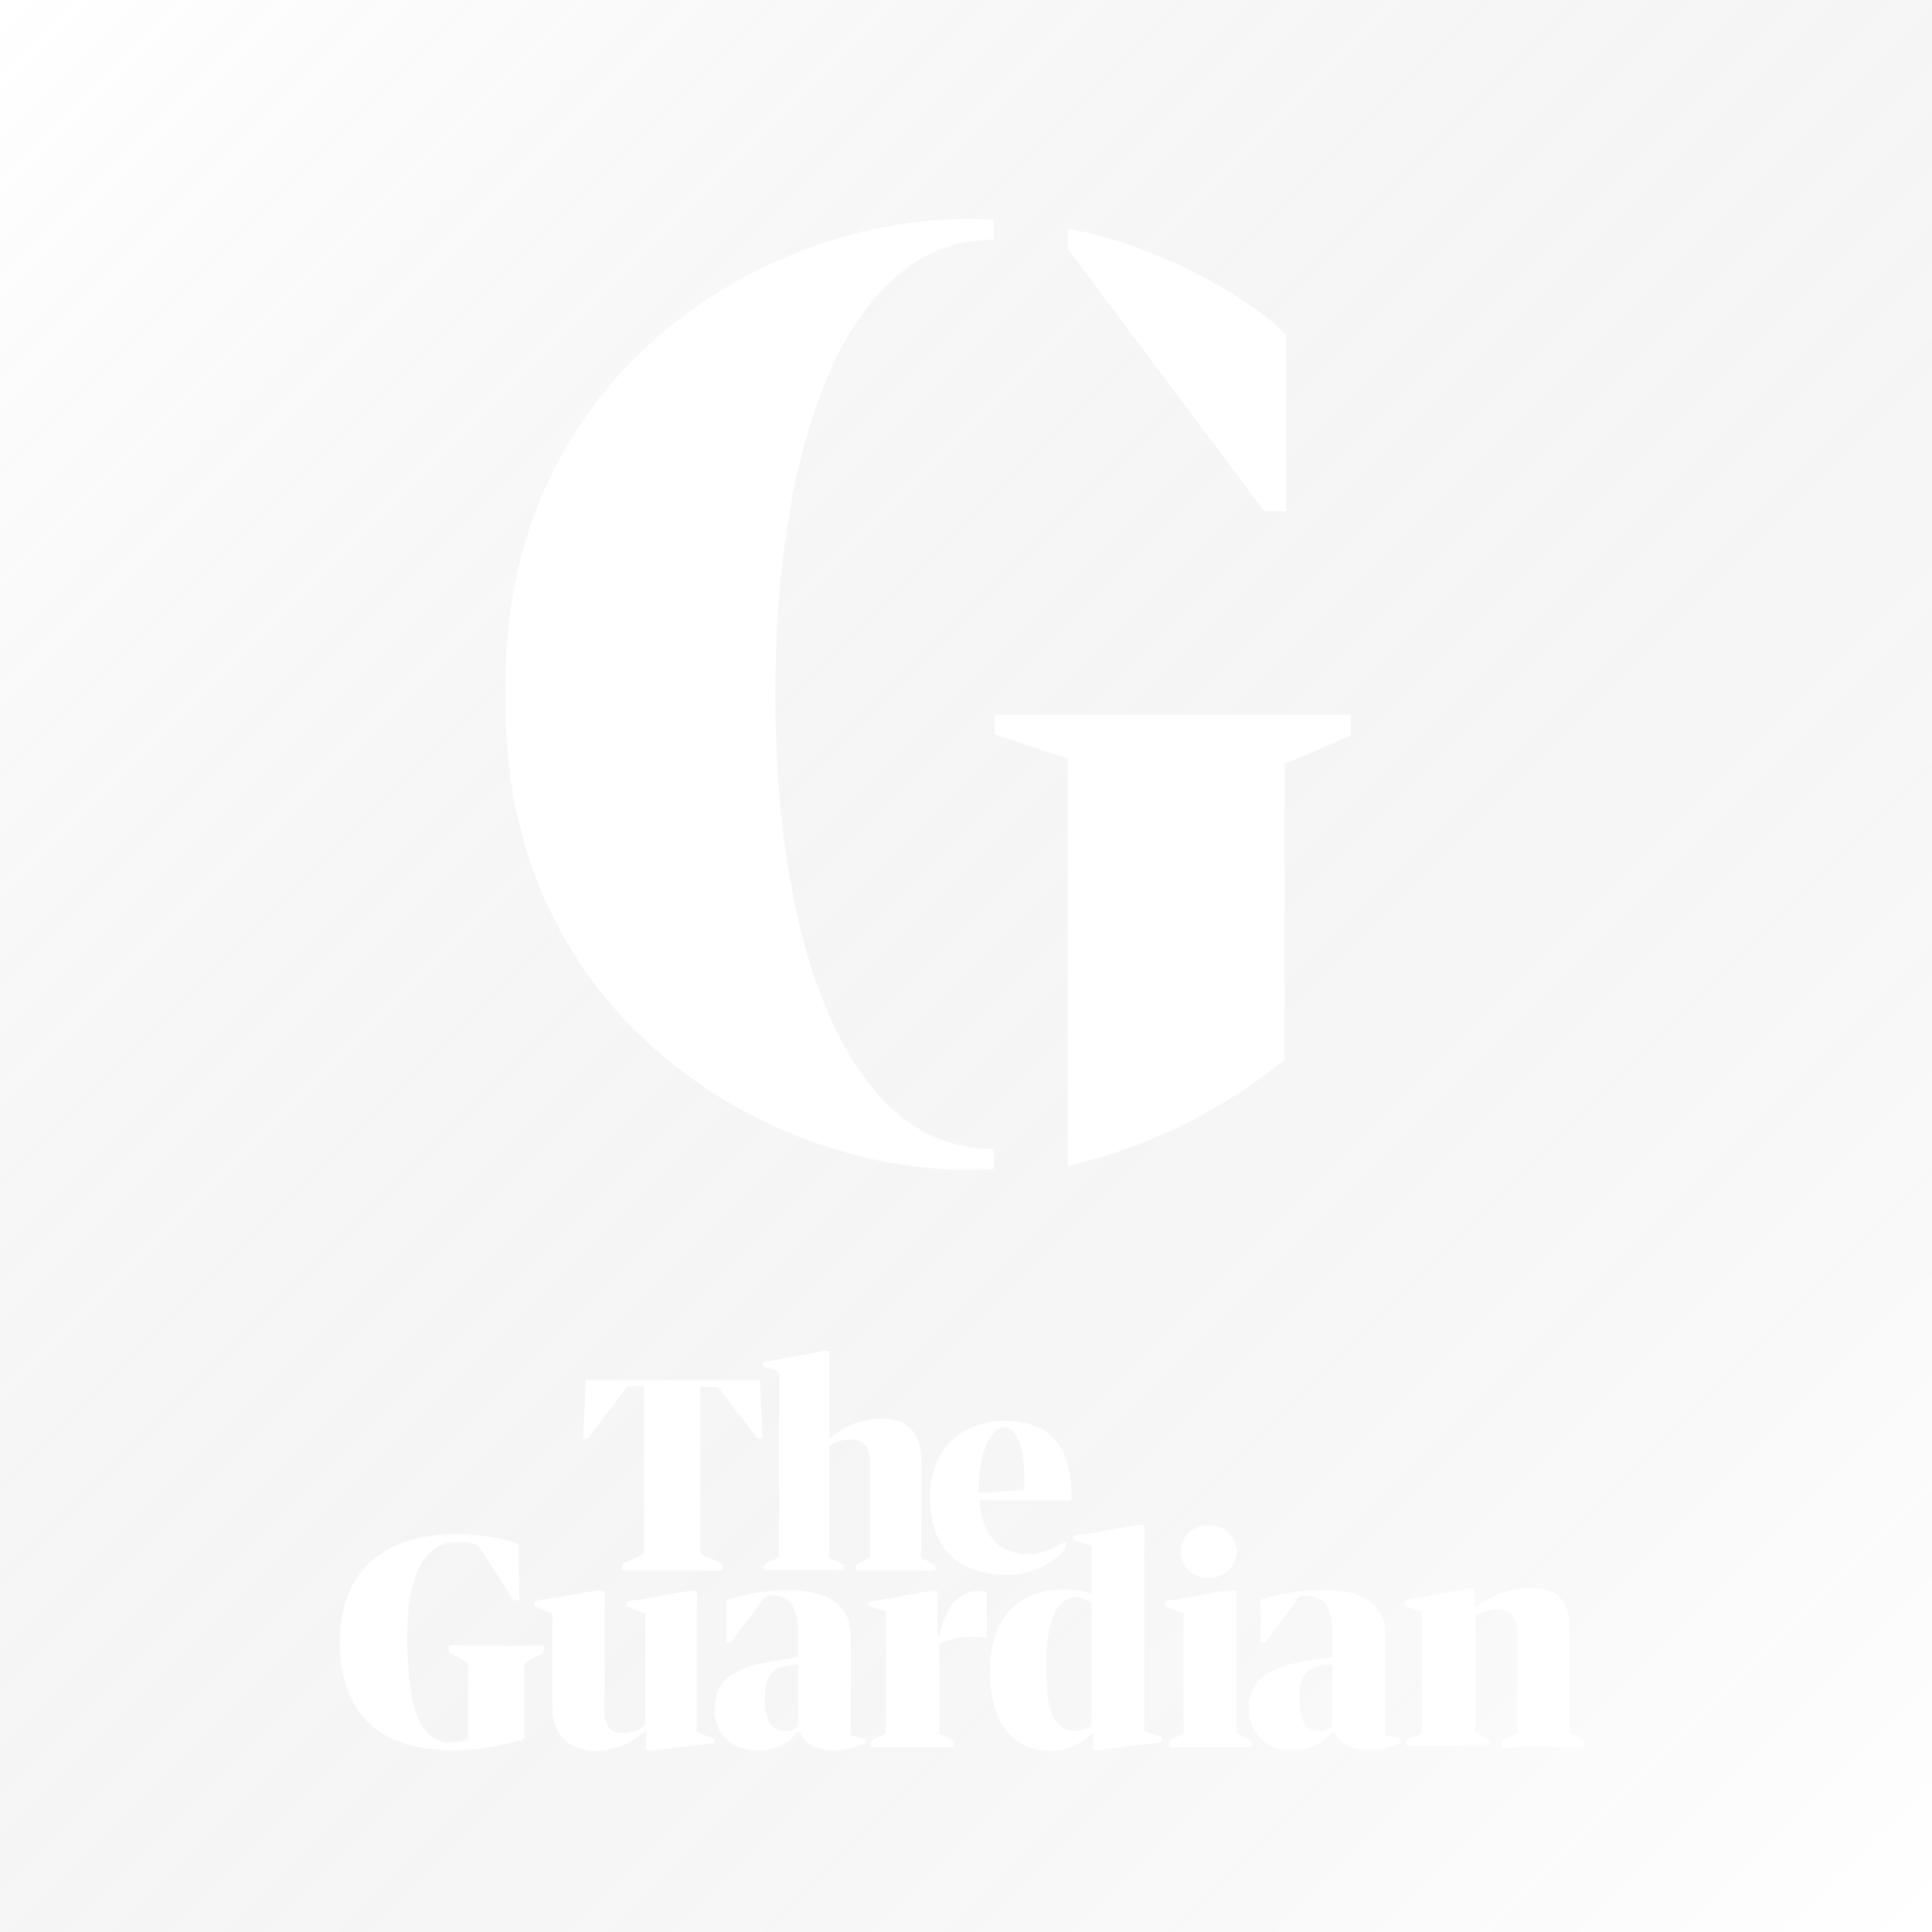
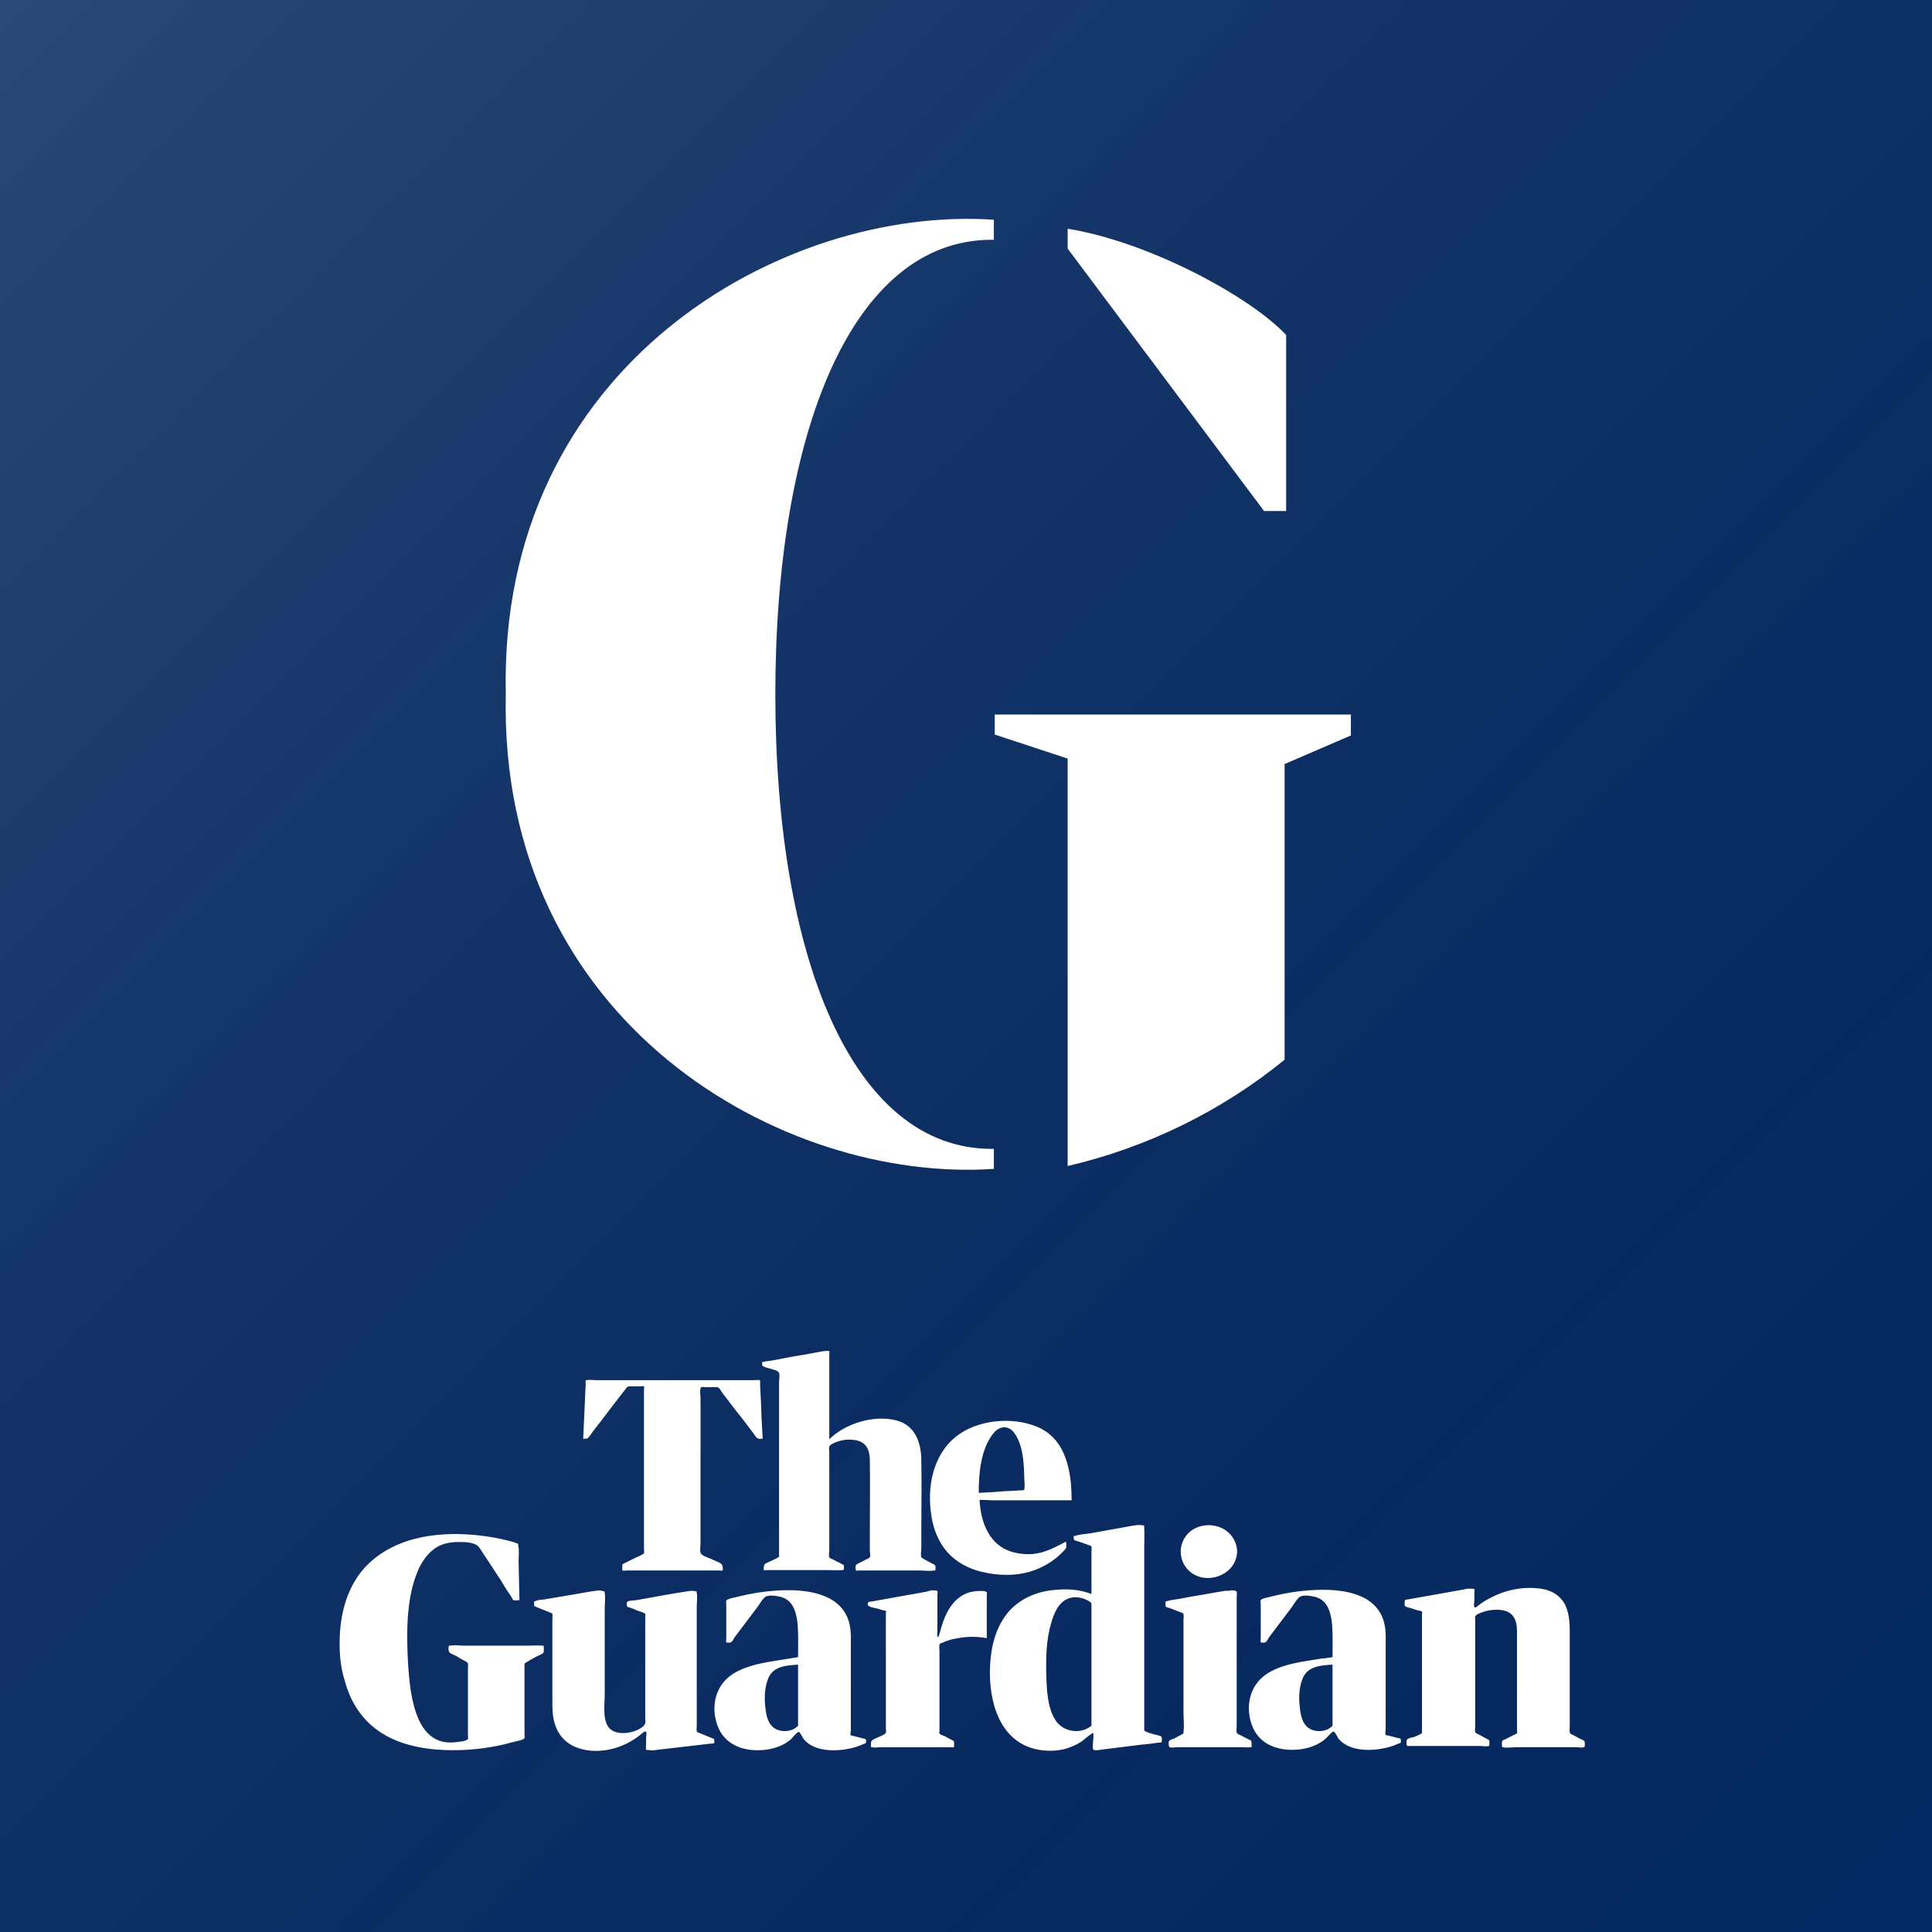
<svg xmlns="http://www.w3.org/2000/svg" width="256" height="256" viewBox="0 0 256 256" fill="none">
-   <g clip-path="url(#clip0_13_785)">
-     <rect width="256" height="256" fill="url(#paint0_linear_13_785)" />
-     <rect width="256" height="256" fill="white" />
-     <rect width="256" height="256" fill="url(#paint1_linear_13_785)" />
+   <g clip-path="url(#clip0_15_812)">
+     <rect width="256" height="256" fill="url(#paint0_linear_15_812)" />
+     <rect width="256" height="256" fill="#052962" />
+     <rect width="256" height="256" fill="url(#paint1_linear_15_812)" />
    <path d="M82.478 207.277C83.037 207.004 83.652 206.676 84.212 206.402C84.436 206.293 85.219 206.019 85.331 205.8C85.386 205.691 85.331 205.363 85.331 205.199V203.886V194.531V185.395V184.191C85.331 184.136 85.386 183.753 85.331 183.699C85.275 183.644 84.827 183.699 84.771 183.699H83.541C83.093 183.699 83.149 183.753 82.869 184.082C81.806 185.449 80.744 186.817 79.681 188.239C79.177 188.896 78.674 189.498 78.227 190.154C77.891 190.592 77.891 190.647 77.276 190.647L77.443 187.036C77.499 186.161 77.499 185.285 77.555 184.41C77.555 184.082 77.611 183.753 77.611 183.425C77.611 183.316 77.555 182.988 77.611 182.933C77.723 182.769 78.73 182.878 79.01 182.878H99.93C100.042 182.878 100.545 182.823 100.657 182.878C100.769 182.933 100.713 183.261 100.713 183.425C100.769 184.136 100.769 184.902 100.825 185.613C100.881 187.2 100.937 188.732 101.049 190.318V190.647C100.769 190.647 100.545 190.701 100.322 190.537C100.098 190.373 99.93 190.045 99.762 189.826C99.091 188.951 98.42 188.021 97.693 187.145L95.679 184.519C95.567 184.355 95.399 183.972 95.175 183.863C95.008 183.753 94.672 183.808 94.448 183.808H93.553C93.441 183.808 92.994 183.753 92.882 183.808C92.826 183.863 92.882 183.863 92.826 183.972C92.714 184.41 92.826 184.957 92.826 185.395V204.433C92.826 204.816 92.714 205.363 92.826 205.746C92.938 206.129 93.833 206.402 94.225 206.566C94.616 206.785 95.287 206.949 95.623 207.277C95.735 207.387 95.847 207.934 95.735 208.098C95.679 208.153 95.399 208.098 95.343 208.098H83.037C82.925 208.098 82.534 208.153 82.478 208.098C82.422 207.879 82.478 207.442 82.478 207.277ZM103.23 206.293V198.306V185.231V183.097C103.23 182.769 103.342 182.276 103.23 181.948C103.118 181.565 102.447 181.51 102.056 181.346C101.832 181.292 101.105 181.127 100.993 180.909V180.471H101.161C101.384 180.362 101.832 180.362 102.112 180.307C102.615 180.197 103.118 180.143 103.566 180.033C104.685 179.815 105.859 179.596 106.978 179.432C107.649 179.322 108.321 179.158 108.992 179.049C109.16 179.049 109.831 178.939 109.887 179.049C109.943 179.103 109.887 179.322 109.887 179.377V190.701C112.012 188.622 115.704 187.474 118.669 188.185C121.242 188.786 122.081 191.139 122.081 193.546C122.137 196.61 122.081 199.618 122.081 202.682V205.144C122.081 205.417 121.969 206.074 122.081 206.347C122.137 206.457 122.361 206.512 122.473 206.621C122.864 206.84 123.312 207.059 123.703 207.277C123.759 207.332 123.927 207.387 123.927 207.442C123.983 207.496 123.983 207.989 123.927 208.043C123.871 208.153 123.871 208.098 123.703 208.098C123.088 208.208 122.417 208.098 121.857 208.098H113.802C113.747 208.098 113.467 208.153 113.411 208.098C113.355 208.043 113.355 207.442 113.411 207.387C113.579 207.168 114.25 206.949 114.474 206.785C114.642 206.676 115.145 206.512 115.257 206.347C115.369 206.183 115.257 205.582 115.257 205.417V203.174C115.257 200.001 115.313 196.774 115.257 193.601C115.257 192.671 115.089 191.577 114.138 191.084C113.635 190.811 112.963 190.756 112.404 190.756C111.957 190.756 111.509 190.865 111.117 190.975C110.782 191.084 110.167 191.303 109.943 191.577C109.775 191.795 109.887 192.124 109.887 192.397V205.308C109.887 205.582 109.775 206.129 109.887 206.347C109.943 206.457 110.167 206.566 110.334 206.621C110.726 206.84 111.229 207.059 111.621 207.277C111.677 207.332 111.789 207.332 111.789 207.387C111.845 207.442 111.845 207.934 111.789 207.989C111.733 208.043 111.677 208.043 111.565 208.043C110.95 208.098 110.278 208.043 109.663 208.043H101.608C101.552 208.043 101.273 208.098 101.217 208.043C101.161 207.989 101.217 207.442 101.273 207.332C101.44 207.113 102.056 206.895 102.279 206.785C102.671 206.621 102.951 206.457 103.23 206.293ZM129.8 198.743C129.912 201.15 130.695 203.831 132.933 205.144C134.108 205.8 135.562 206.019 136.904 205.91C138.527 205.746 139.869 204.98 141.267 204.269C141.267 204.487 141.323 204.87 141.267 205.089C141.156 205.308 140.876 205.582 140.708 205.746C140.484 205.965 140.205 206.238 139.925 206.457C138.974 207.223 137.911 207.77 136.793 208.153C134.667 208.864 132.206 208.809 130.024 208.262C128.29 207.825 126.724 207.004 125.549 205.691C124.375 204.378 123.703 202.682 123.424 200.931C122.808 197.157 123.535 192.835 126.724 190.318C129.521 188.13 133.996 187.692 137.296 189.005C141.323 190.592 141.995 195.078 141.995 198.798H131.311C130.807 198.743 130.304 198.743 129.8 198.743ZM129.689 197.813C130.807 197.758 131.926 197.704 133.101 197.594C133.772 197.54 134.499 197.54 135.17 197.485C135.282 197.485 135.562 197.485 135.674 197.43C135.842 197.321 135.73 196.227 135.73 196.008C135.674 194.038 135.618 191.631 134.443 189.935C133.604 188.732 132.318 188.951 131.534 190.045C129.912 192.178 129.689 195.351 129.689 197.813ZM45 217.781C45 214.718 45.615 211.545 47.349 208.973C49.028 206.457 51.712 204.816 54.621 203.995C58.145 203.01 62.061 203.12 65.697 203.776C66.48 203.94 67.263 204.104 67.99 204.323C68.102 204.378 68.605 204.487 68.661 204.597V204.761C68.829 205.417 68.717 206.238 68.717 206.895C68.773 208.59 68.773 210.341 68.829 212.037C68.605 212.037 68.214 212.092 68.046 212.037C67.934 211.982 67.822 211.709 67.766 211.599C67.319 210.943 66.871 210.286 66.48 209.575C65.529 208.098 64.522 206.621 63.571 205.144C63.068 204.323 61.669 204.323 60.774 204.323C59.767 204.323 58.761 204.487 57.921 204.98C56.02 206.129 55.125 208.372 54.621 210.396C53.838 213.624 53.894 217.015 54.062 220.298C54.23 222.814 54.453 225.495 55.46 227.793C56.075 229.215 57.138 230.473 58.761 230.802C59.264 230.911 59.767 230.911 60.327 230.856C60.662 230.802 61.837 230.747 62.005 230.419C62.061 230.309 62.005 230.036 62.005 229.926V228.996V223.197V220.954C62.005 220.571 62.117 220.407 61.781 220.188C61.389 219.97 60.942 219.751 60.55 219.477C60.271 219.313 59.711 219.149 59.544 218.93C59.432 218.821 59.376 218.219 59.488 218.109C59.544 218 59.544 218.055 59.711 218.055C60.215 217.945 60.886 218.055 61.389 218.055H70.06C70.619 218.055 71.234 218 71.794 218.055H72.017C72.073 218.109 72.073 218.875 72.017 218.985C71.906 219.149 71.346 219.368 71.123 219.477C70.731 219.696 70.284 219.915 69.892 220.188C69.444 220.407 69.5 220.407 69.5 220.9V229.817C69.5 229.926 69.556 230.2 69.5 230.309C69.388 230.583 68.214 230.747 67.878 230.856C66.927 231.13 65.92 231.349 64.914 231.513C62.956 231.841 60.998 231.95 59.04 231.896C55.908 231.786 52.607 231.13 50.034 229.27C47.797 227.683 46.343 225.276 45.671 222.65C45.168 221.118 45 219.422 45 217.781ZM70.787 212.803C70.787 212.693 70.731 212.256 70.787 212.201C70.843 212.146 70.899 212.201 70.955 212.146C71.29 211.982 71.738 211.982 72.129 211.928C73.416 211.709 74.703 211.49 76.045 211.271C77.052 211.107 78.059 210.888 79.01 210.779C79.289 210.724 79.625 210.724 79.905 210.833C80.184 210.888 80.073 210.833 80.128 211.052C80.24 211.709 80.128 212.475 80.128 213.131V224.565C80.128 225.933 79.737 228.449 81.079 229.27C81.751 229.707 82.701 229.707 83.485 229.543C84.1 229.434 85.275 228.996 85.498 228.34C85.554 228.176 85.498 227.957 85.498 227.793V226.644V219.04V215.538V214.389C85.498 214.28 85.554 213.952 85.498 213.842C85.331 213.678 84.771 213.514 84.603 213.459C84.268 213.35 83.988 213.186 83.652 213.076C83.541 213.022 83.149 212.967 83.093 212.858C83.037 212.803 83.037 212.311 83.093 212.256C83.149 212.201 83.149 212.256 83.205 212.201C83.485 212.037 83.988 212.092 84.268 212.037C86.561 211.654 88.91 211.162 91.26 210.833C91.54 210.779 91.819 210.779 92.099 210.833C92.379 210.888 92.267 210.779 92.323 211.052C92.434 211.599 92.323 212.365 92.323 212.967V228.723C92.323 228.887 92.267 229.16 92.323 229.379C92.379 229.543 92.323 229.489 92.602 229.598C93.162 229.817 93.777 230.09 94.336 230.309C94.504 230.364 94.56 230.364 94.616 230.473C94.672 230.583 94.672 230.966 94.616 230.966C94.504 231.075 93.945 231.02 93.833 231.075C92.602 231.239 91.372 231.349 90.085 231.513C88.966 231.622 87.848 231.786 86.785 231.896C86.561 231.95 86.337 231.95 86.114 231.896C86.002 231.896 85.666 231.896 85.61 231.841C85.554 231.732 85.61 231.294 85.61 231.184V230.254C85.61 230.09 85.722 229.653 85.61 229.489C85.498 229.324 85.275 229.543 85.107 229.653C84.659 230.036 84.156 230.419 83.652 230.692C81.806 231.786 79.513 232.279 77.388 231.841C75.821 231.513 74.479 230.637 73.808 229.16C73.304 228.121 73.192 226.972 73.192 225.878V219.368V215.648V214.389C73.192 214.28 73.248 213.952 73.192 213.842C73.08 213.678 72.409 213.514 72.241 213.405C71.682 213.186 71.234 213.022 70.787 212.803ZM123.535 210.724C123.647 210.724 124.151 210.724 124.207 210.833C124.263 210.888 124.207 211.271 124.207 211.326V216.14C124.207 216.304 124.151 216.578 124.207 216.742V216.851C124.43 217.07 124.486 216.359 124.542 216.304C125.046 214.28 125.997 211.928 128.122 211.107C128.514 210.943 128.905 210.888 129.297 210.833C129.633 210.833 130.584 210.724 130.751 210.998C130.807 211.107 130.751 211.381 130.751 211.49V217.07C129.409 216.797 127.899 216.851 126.612 217.125C125.997 217.234 125.437 217.398 124.878 217.672C124.598 217.781 124.542 217.727 124.486 217.945C124.43 218.164 124.486 218.547 124.486 218.766V229.324C124.486 229.434 124.43 229.598 124.486 229.707C124.598 229.872 124.99 229.981 125.158 230.036C125.437 230.2 125.773 230.364 126.053 230.528C126.165 230.583 126.332 230.637 126.388 230.747C126.444 230.802 126.444 231.458 126.388 231.513C126.332 231.567 125.997 231.513 125.885 231.513H116.599C116.32 231.513 115.816 231.622 115.592 231.513H115.425C115.369 231.458 115.425 230.856 115.425 230.802C115.536 230.473 116.264 230.254 116.599 230.09C116.823 229.981 117.271 229.817 117.382 229.598C117.438 229.489 117.382 229.16 117.382 229.051V227.902V213.842C117.382 213.788 117.438 213.514 117.382 213.459C117.326 213.405 117.047 213.35 116.935 213.35C116.599 213.241 116.264 213.131 115.928 213.076C115.592 212.967 114.753 212.912 115.033 212.365C115.089 212.201 115.313 212.256 115.536 212.201C117.998 211.763 120.403 211.326 122.864 210.888C123.088 210.779 123.312 210.779 123.535 210.724ZM144.624 211.216V206.84V205.582C144.624 205.417 144.68 205.089 144.624 204.925C144.568 204.816 144.344 204.761 144.176 204.706C143.729 204.542 143.281 204.378 142.778 204.214C142.442 204.104 142.274 204.159 142.274 203.776C142.274 203.448 142.218 203.557 142.498 203.503C143.113 203.284 143.841 203.284 144.456 203.174C146.302 202.846 148.092 202.518 149.938 202.19C150.329 202.135 150.721 202.026 151.112 202.08C151.56 202.135 151.616 202.026 151.616 202.409C151.672 203.284 151.616 204.214 151.616 205.089V229.051C151.616 229.27 151.56 229.27 151.728 229.379C152.063 229.598 152.623 229.707 152.958 229.817C153.182 229.872 153.797 229.981 153.909 230.145C153.965 230.2 153.965 230.802 153.909 230.856C153.853 230.911 153.518 230.911 153.462 230.911C152.679 231.02 151.951 231.13 151.168 231.184C149.434 231.403 147.7 231.622 145.91 231.841C145.631 231.896 144.959 232.005 144.847 231.786C144.736 231.567 144.847 230.856 144.847 230.637C144.847 230.473 144.959 229.762 144.847 229.653C144.736 229.543 143.505 230.637 143.337 230.747C142.666 231.184 141.939 231.513 141.156 231.732C139.925 232.06 138.527 232.06 137.296 231.786C131.926 230.583 130.807 224.346 131.255 219.805C131.479 217.398 132.262 214.991 133.94 213.241C135.506 211.654 137.632 210.833 139.813 210.669C141.491 210.505 143.113 210.615 144.624 211.216ZM144.624 228.668V215.21V212.693C144.624 212.365 144.568 212.311 144.176 212.092C143.393 211.654 142.386 211.49 141.547 211.818C140.261 212.311 139.645 213.788 139.31 214.991C138.638 217.179 138.583 219.532 138.638 221.83C138.694 223.799 138.75 226.206 139.869 227.957C140.876 229.489 143.169 229.872 144.624 228.668ZM163.139 210.724C163.419 210.779 163.754 210.669 163.866 210.943C163.922 211.107 163.866 211.49 163.866 211.654V228.777C163.866 228.996 163.81 229.324 163.866 229.543C163.922 229.762 164.146 229.817 164.369 229.926C164.705 230.09 164.985 230.254 165.32 230.419C165.432 230.473 165.768 230.583 165.824 230.747C165.824 230.802 165.88 231.458 165.824 231.513H165.656C165.32 231.567 164.873 231.513 164.481 231.513H155.979C155.755 231.513 155.14 231.622 154.972 231.513C154.86 231.458 154.804 230.802 154.916 230.692C155.028 230.528 155.42 230.419 155.587 230.364C155.923 230.2 156.259 229.981 156.594 229.817C156.874 229.653 156.818 229.707 156.818 229.489C156.93 228.668 156.818 227.738 156.818 226.917V222.595V214.718C156.818 214.499 156.874 214.116 156.818 213.897C156.762 213.678 156.482 213.678 156.259 213.569C155.867 213.405 155.531 213.295 155.14 213.131C155.028 213.076 154.58 213.022 154.469 212.858C154.413 212.803 154.413 212.256 154.469 212.201C154.525 212.146 154.636 212.201 154.692 212.146C155.14 211.982 155.643 211.982 156.147 211.873C156.874 211.763 157.545 211.599 158.272 211.49C159.671 211.271 161.013 210.998 162.412 210.779C162.691 210.833 162.915 210.779 163.139 210.724ZM163.922 205.636C163.81 208.919 159.279 210.341 157.21 207.77C156.259 206.566 156.203 204.925 157.042 203.667C157.881 202.409 159.503 201.861 161.013 202.19C162.691 202.518 163.922 203.94 163.922 205.636ZM188.422 229.653V216.468V213.952C188.422 213.897 188.478 213.624 188.422 213.569C188.366 213.459 188.031 213.405 187.919 213.405L186.912 213.076C186.744 213.022 186.297 212.967 186.185 212.803C186.073 212.693 186.129 212.42 186.129 212.256C186.129 211.928 186.241 211.982 186.576 211.928L190.268 211.271L193.96 210.615C194.184 210.56 194.352 210.505 194.575 210.505C194.687 210.505 195.247 210.505 195.359 210.56C195.414 210.615 195.359 210.943 195.359 211.052V212.092C195.359 212.256 195.247 212.748 195.359 212.912C195.47 213.131 195.694 212.912 195.862 212.748C196.365 212.365 196.869 212.037 197.428 211.763C199.442 210.669 201.847 210.177 204.141 210.505C205.707 210.724 206.993 211.545 207.553 213.022C207.944 214.061 208 215.155 208 216.249V228.723C208 228.941 207.944 229.324 208 229.543C208.056 229.762 208.224 229.817 208.504 229.926C208.783 230.09 209.119 230.254 209.399 230.419C209.511 230.473 209.902 230.583 209.958 230.747C210.014 230.856 210.014 231.403 209.958 231.458C209.902 231.567 210.014 231.458 209.846 231.513C209.622 231.622 209.119 231.513 208.839 231.513H200.84C200.505 231.513 199.218 231.677 199.05 231.458C198.994 231.403 198.994 230.802 199.05 230.692C199.106 230.583 199.442 230.473 199.554 230.419C199.889 230.254 200.169 230.09 200.505 229.926C200.617 229.872 200.952 229.762 201.008 229.653C201.064 229.543 201.008 229.324 201.008 229.215V228.011V224.182V216.797C201.008 215.921 201.064 214.936 200.505 214.171C200.057 213.514 199.274 213.35 198.491 213.295C197.876 213.295 197.316 213.35 196.757 213.514C196.477 213.624 195.638 213.842 195.47 214.171C195.414 214.28 195.47 214.499 195.47 214.608V228.777C195.47 228.941 195.414 229.324 195.47 229.489C195.526 229.707 195.862 229.762 196.03 229.872C196.309 230.036 196.645 230.2 196.925 230.364C197.037 230.419 197.26 230.528 197.316 230.583C197.372 230.637 197.372 231.294 197.316 231.349C197.316 231.403 197.26 231.349 197.204 231.349C196.981 231.458 196.421 231.349 196.198 231.349H186.8C186.52 231.349 186.465 231.403 186.409 231.239C186.353 231.13 186.353 230.637 186.409 230.528C186.465 230.419 186.8 230.309 186.912 230.254C187.471 230.2 187.919 229.926 188.422 229.653ZM176.564 219.587C176.564 218.164 176.62 216.687 176.508 215.21C176.34 213.624 175.892 211.873 174.047 211.545C173.487 211.435 172.48 211.271 172.089 211.709C171.697 212.092 171.418 212.639 171.082 213.076L168.229 216.851C168.061 217.07 167.893 217.508 167.67 217.617C167.614 217.672 167.054 217.672 167.054 217.617C166.998 217.562 167.054 217.179 167.054 217.07V212.639C167.054 212.475 166.998 212.201 167.054 212.037C167.166 211.763 168.397 211.599 168.677 211.49C170.243 211.107 171.865 210.833 173.487 210.724C175.781 210.56 178.354 210.615 180.479 211.599C182.157 212.365 183.22 213.733 183.5 215.484C183.668 216.359 183.612 217.344 183.612 218.219V229.16C183.612 229.324 183.5 229.762 183.612 229.872C183.668 229.926 183.947 229.981 184.003 229.981C184.451 230.09 184.842 230.2 185.29 230.309C185.57 230.364 185.625 230.364 185.625 230.637C185.625 230.911 185.681 230.911 185.346 231.02C184.954 231.184 184.563 231.349 184.171 231.458C182.101 232.06 178.857 232.224 177.347 230.364C177.235 230.2 176.899 229.489 176.732 229.434C176.508 229.379 175.837 230.254 175.613 230.419C174.718 231.184 173.543 231.622 172.368 231.786C170.187 232.06 167.838 231.622 166.495 229.762C165.376 228.176 165.153 225.714 165.992 223.963C167.502 220.626 171.977 220.298 175.221 219.751C175.613 219.751 176.06 219.641 176.564 219.587ZM176.564 228.668V220.571C174.886 220.681 173.152 220.79 172.536 222.595C172.089 223.799 172.089 225.221 172.257 226.48C172.368 227.355 172.592 228.449 173.431 228.996C174.326 229.598 175.837 229.489 176.564 228.668ZM105.748 219.587C105.748 218.164 105.803 216.687 105.692 215.21C105.524 213.624 105.076 211.873 103.23 211.545C102.671 211.435 101.664 211.271 101.273 211.709C100.881 212.092 100.601 212.639 100.266 213.076L97.413 216.851C97.245 217.07 97.077 217.508 96.854 217.617C96.798 217.672 96.238 217.672 96.238 217.617C96.182 217.562 96.238 217.179 96.238 217.07V212.693C96.238 212.529 96.182 212.256 96.238 212.092C96.35 211.818 97.525 211.654 97.86 211.545C99.427 211.162 101.049 210.888 102.615 210.779C104.908 210.615 107.482 210.669 109.607 211.654C111.285 212.42 112.348 213.788 112.628 215.538C112.796 216.414 112.74 217.398 112.74 218.274V229.215C112.74 229.379 112.628 229.817 112.74 229.926C112.796 229.981 113.075 230.036 113.131 230.036C113.579 230.145 113.97 230.254 114.418 230.364C114.697 230.419 114.753 230.419 114.753 230.692C114.753 230.966 114.809 230.966 114.474 231.075C114.082 231.239 113.691 231.403 113.299 231.513C111.229 232.115 107.985 232.279 106.475 230.419C106.363 230.254 106.027 229.543 105.859 229.489C105.636 229.434 104.964 230.309 104.797 230.473C103.902 231.239 102.727 231.677 101.552 231.841C99.371 232.115 97.021 231.677 95.679 229.817C94.56 228.23 94.336 225.768 95.175 224.018C96.686 220.681 101.161 220.352 104.349 219.805C104.797 219.751 105.244 219.641 105.748 219.587ZM105.748 228.668V220.571C104.069 220.681 102.335 220.79 101.72 222.595C101.273 223.799 101.273 225.221 101.44 226.48C101.552 227.355 101.776 228.449 102.615 228.996C103.51 229.598 105.02 229.489 105.748 228.668Z" fill="white" />
    <path d="M141.468 30.312C152.095 32.003 165.592 39.233 170.422 44.393V67.715H167.495L141.468 32.936V30.312ZM131.69 31.77H131.427C112.836 31.77 102.736 57.424 102.736 92C102.736 126.605 112.836 152.231 131.427 152.231H131.69V154.883C103.702 156.778 66.053 135.555 67.019 91.971C66.024 48.445 103.673 27.222 131.69 29.116V31.77ZM179 97.452L170.217 101.242V140.423C161.836 147.236 152.003 152.053 141.468 154.504V100.513L131.807 97.335V94.682H179V97.452Z" fill="white" />
  </g>
  <defs>
-     <linearGradient id="paint0_linear_13_785" x1="-3.5" y1="-2.86195e-06" x2="256" y2="256" gradientUnits="userSpaceOnUse">
-       <stop stop-color="#052962" />
-       <stop offset="1" stop-color="#03204D" />
+     <linearGradient id="paint0_linear_15_812" x1="-3.5" y1="-2.86195e-06" x2="256" y2="256" gradientUnits="userSpaceOnUse">
+       <stop stop-color="white" />
+       <stop offset="1" stop-color="#999999" />
    </linearGradient>
-     <linearGradient id="paint1_linear_13_785" x1="0" y1="0" x2="256" y2="256" gradientUnits="userSpaceOnUse">
+     <linearGradient id="paint1_linear_15_812" x1="0" y1="0" x2="256" y2="256" gradientUnits="userSpaceOnUse">
      <stop stop-color="white" stop-opacity="0.15" />
      <stop offset="1" stop-opacity="0" />
    </linearGradient>
-     <clipPath id="clip0_13_785">
+     <clipPath id="clip0_15_812">
      <rect width="256" height="256" fill="white" />
    </clipPath>
  </defs>
</svg>
